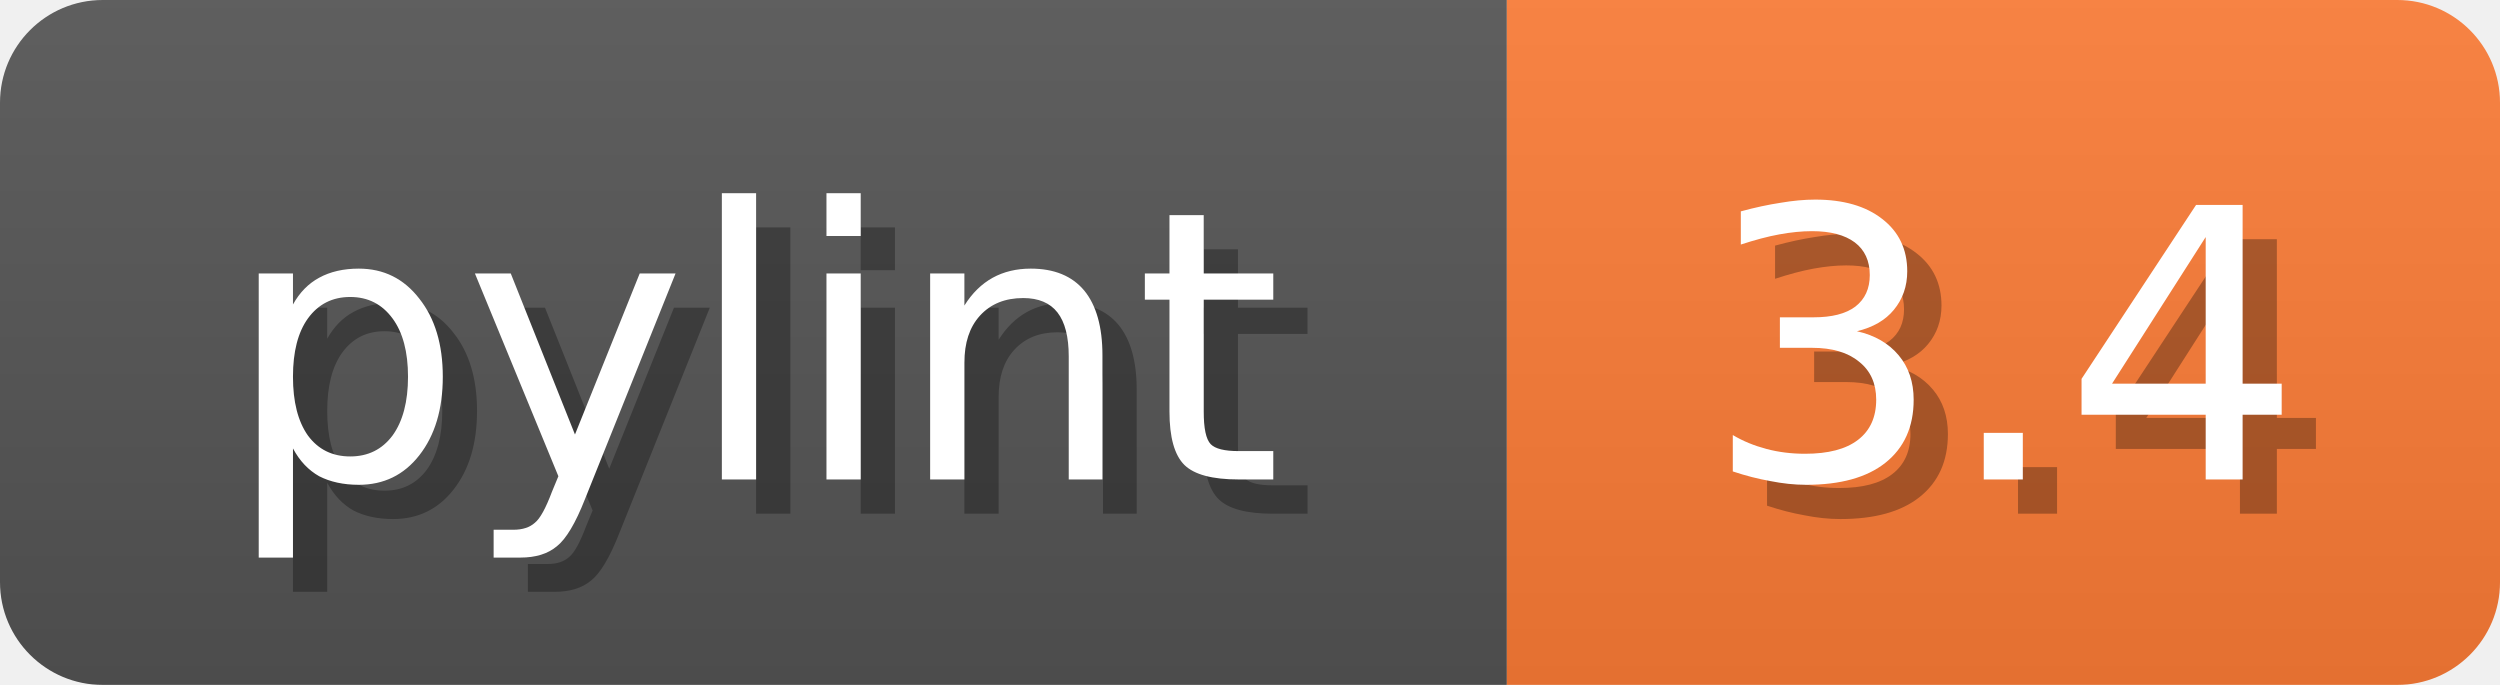
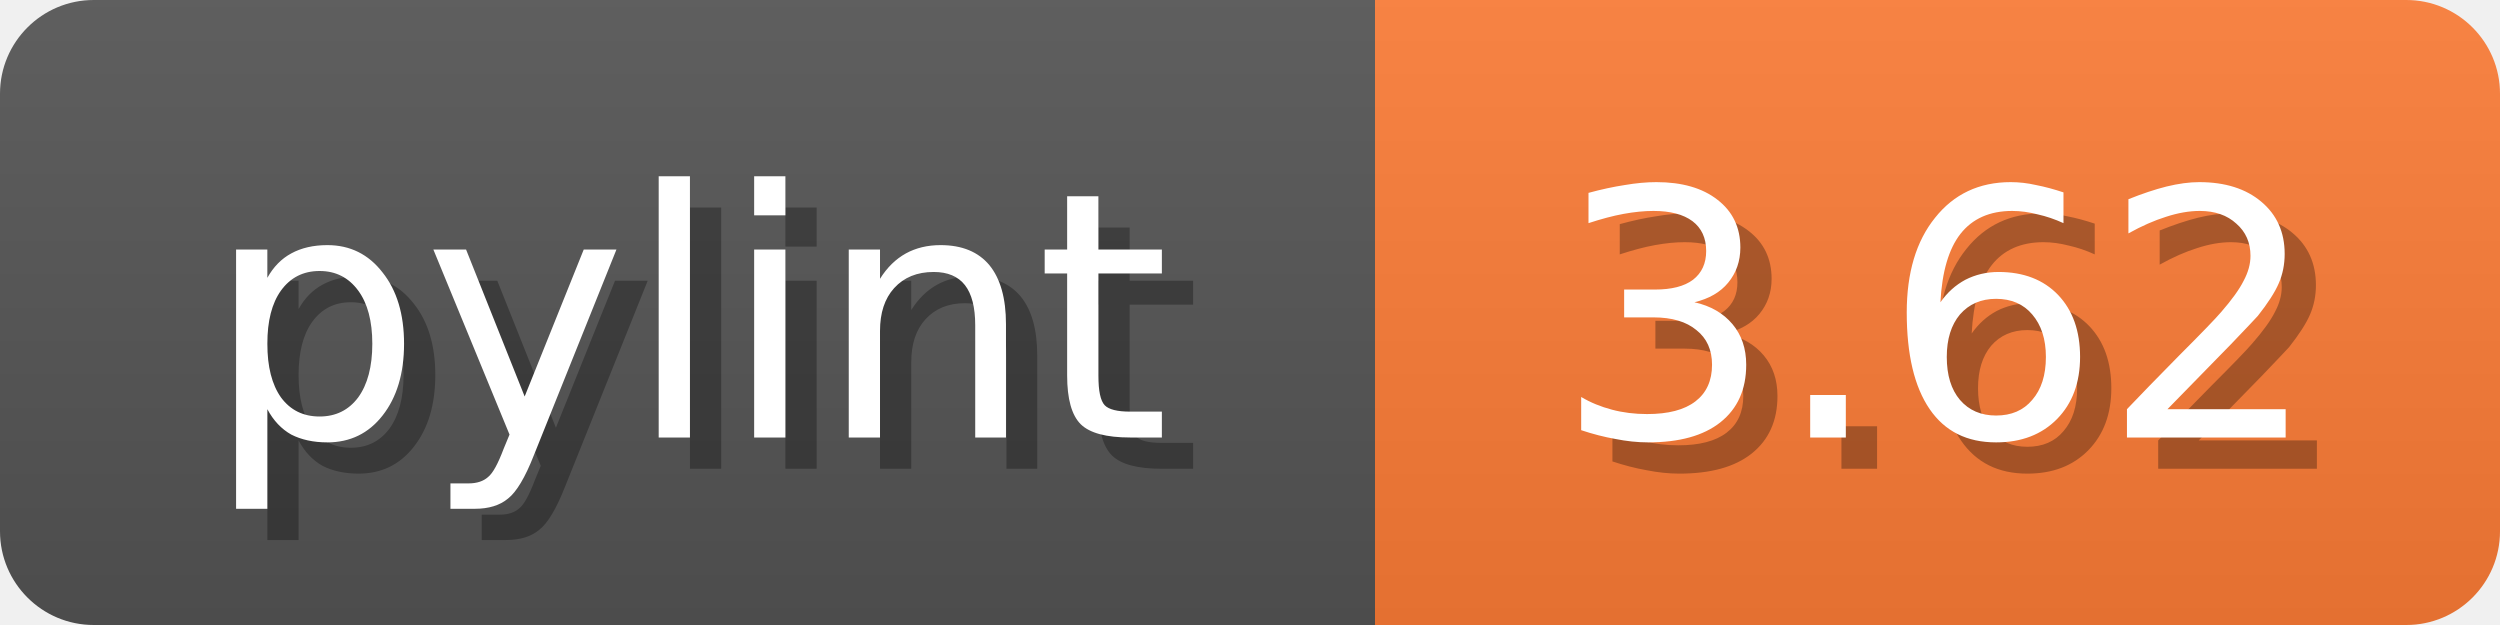
- <svg xmlns="http://www.w3.org/2000/svg" width="73" height="20">
+ <svg xmlns="http://www.w3.org/2000/svg" width="80" height="20">
  <linearGradient id="b" x2="0" y2="100%">
    <stop offset="0" stop-color="#bbb" stop-opacity=".1" />
    <stop offset="1" stop-opacity=".1" />
  </linearGradient>
  <mask id="anybadge_1">
-     <rect width="73" height="20" rx="3" fill="#fff" />
+     <rect width="80" height="20" rx="3" fill="#fff" />
  </mask>
  <g mask="url(#anybadge_1)">
    <path fill="#555" d="M0 0h44v20H0z" />
-     <path fill="#FE7D37" d="M44 0h29v20H44z" />
-     <path fill="url(#b)" d="M0 0h73v20H0z" />
+     <path fill="#FE7D37" d="M44 0h36v20H44z" />
+     <path fill="url(#b)" d="M0 0h80v20H0z" />
  </g>
  <g fill="#fff" text-anchor="middle" font-family="DejaVu Sans,Verdana,Geneva,sans-serif" font-size="11">
    <text x="23.0" y="15" fill="#010101" fill-opacity=".3">pylint</text>
    <text x="22.0" y="14">pylint</text>
  </g>
  <g fill="#fff" text-anchor="middle" font-family="DejaVu Sans,Verdana,Geneva,sans-serif" font-size="11">
-     <text x="59.5" y="15" fill="#010101" fill-opacity=".3">3.4</text>
-     <text x="58.5" y="14">3.4</text>
+     <text x="63.0" y="15" fill="#010101" fill-opacity=".3">3.62</text>
+     <text x="62.0" y="14">3.62</text>
  </g>
</svg>
